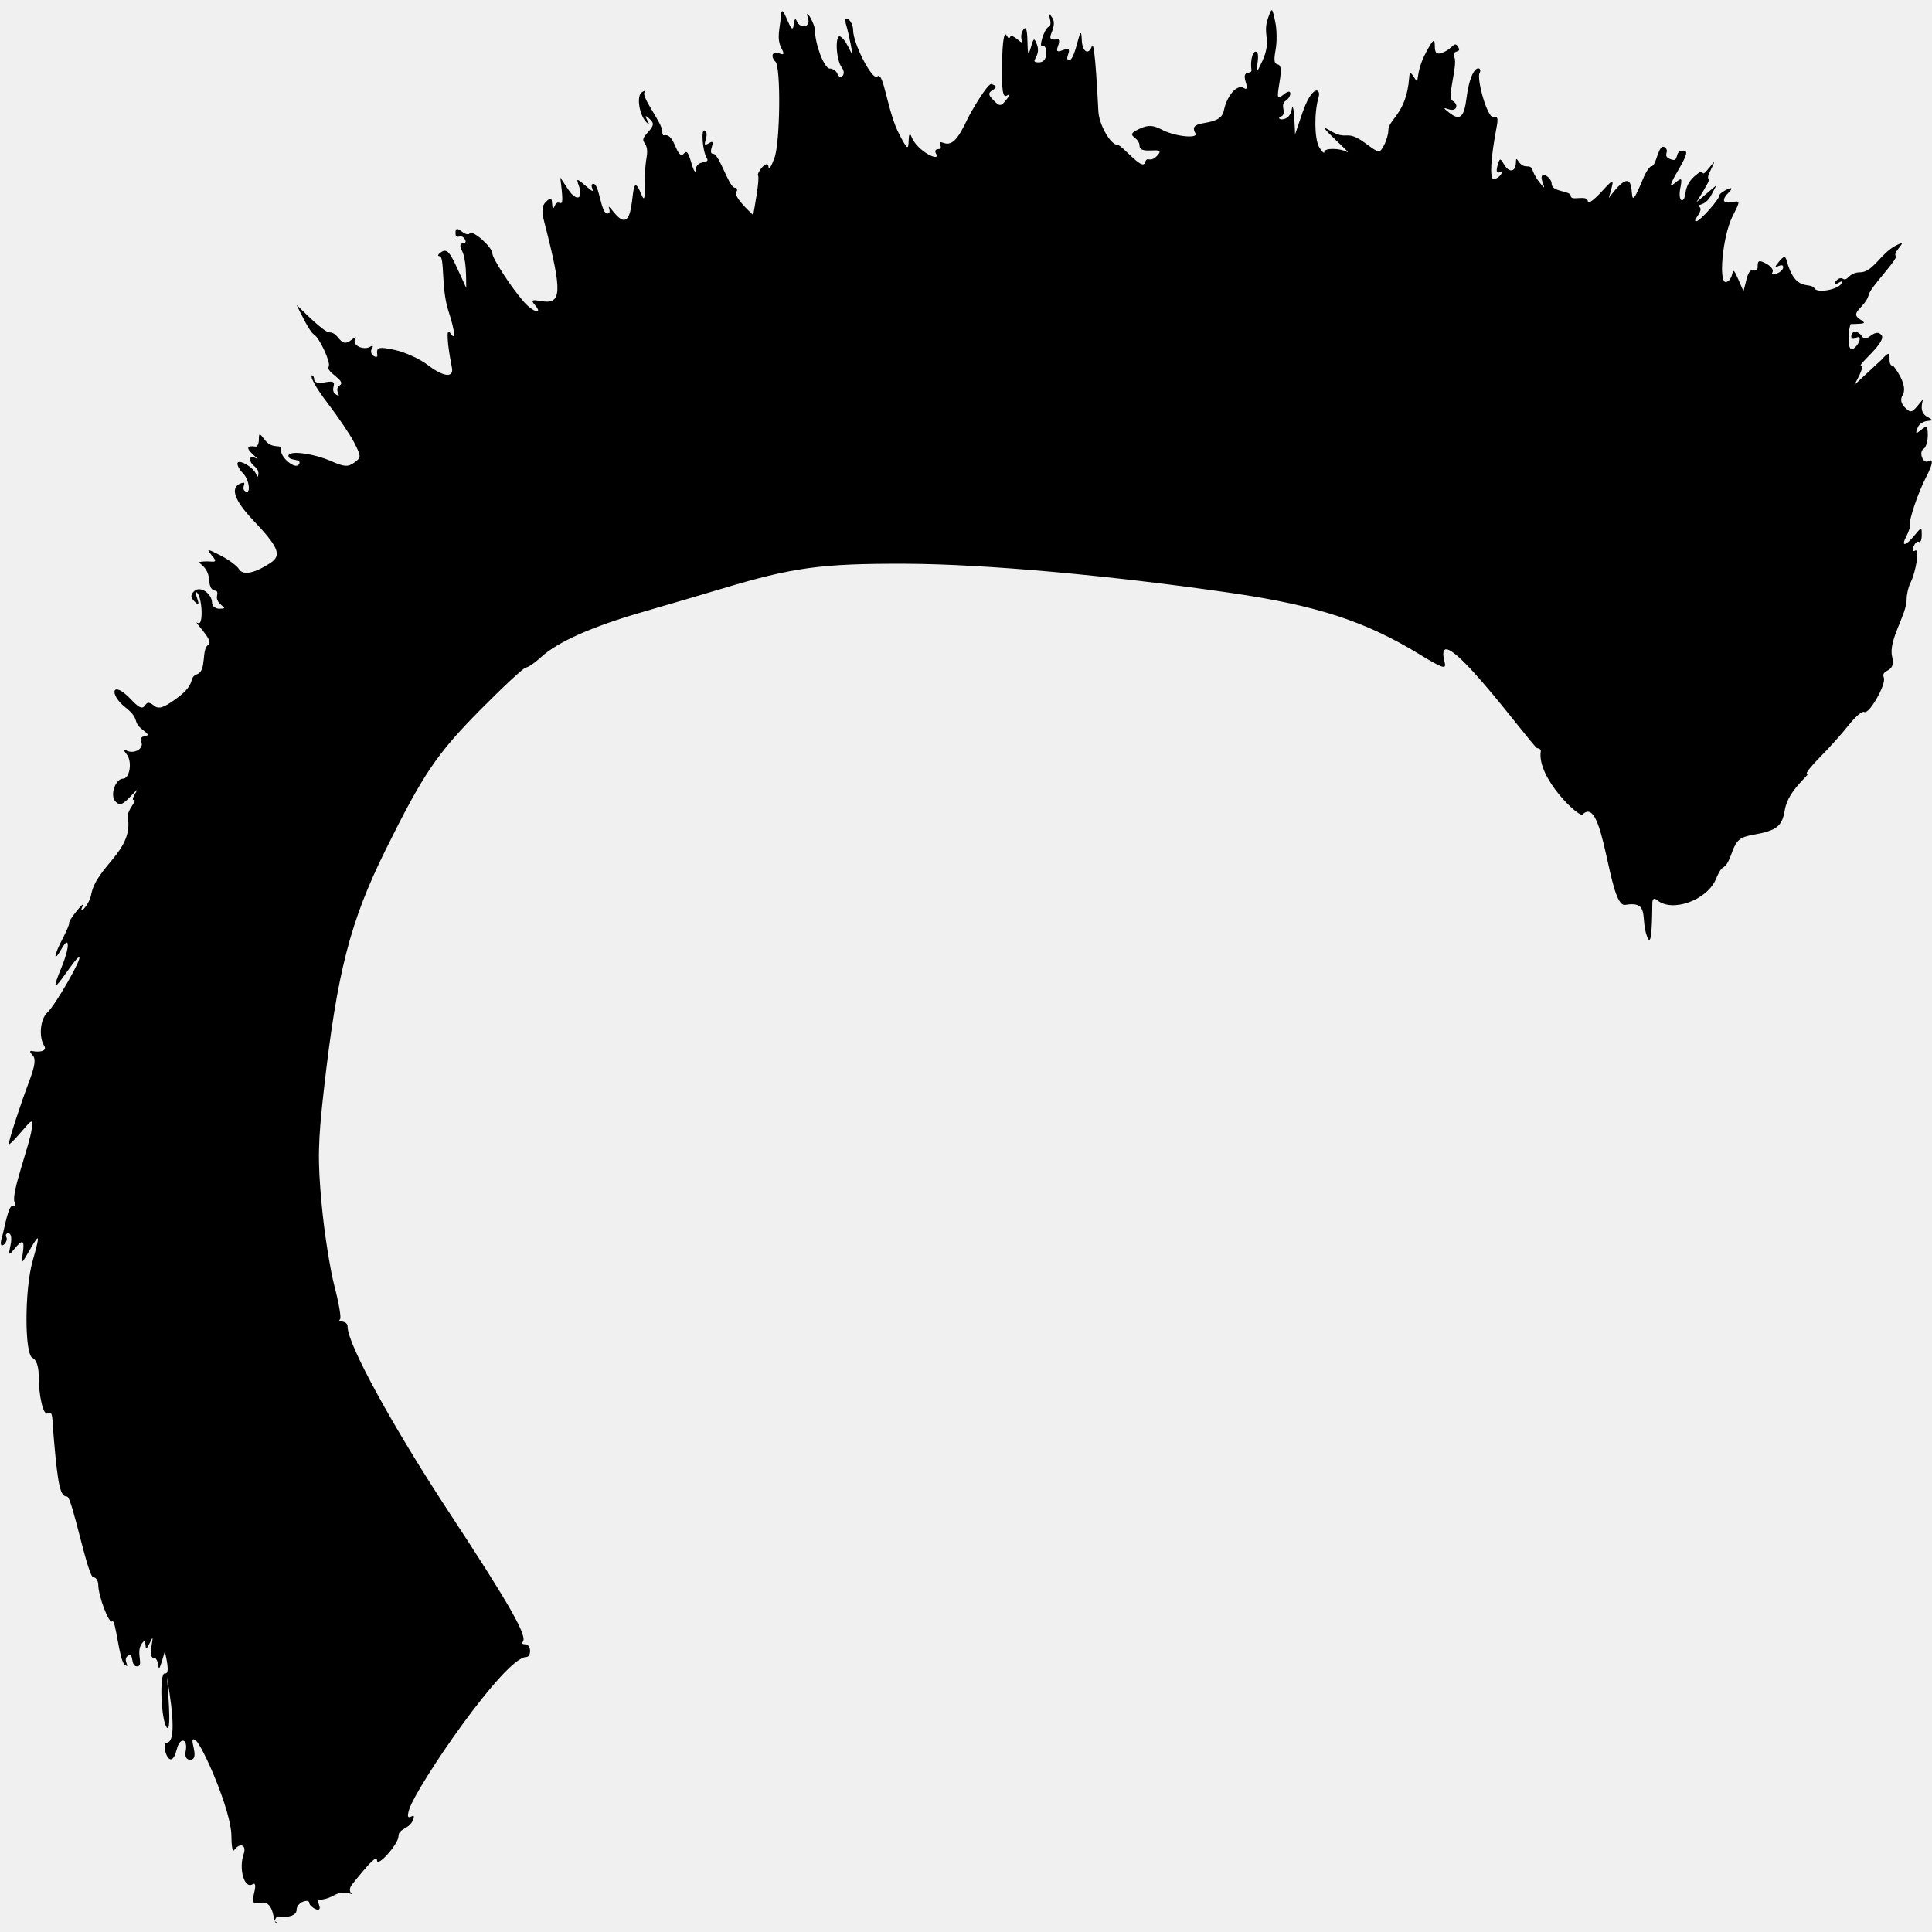
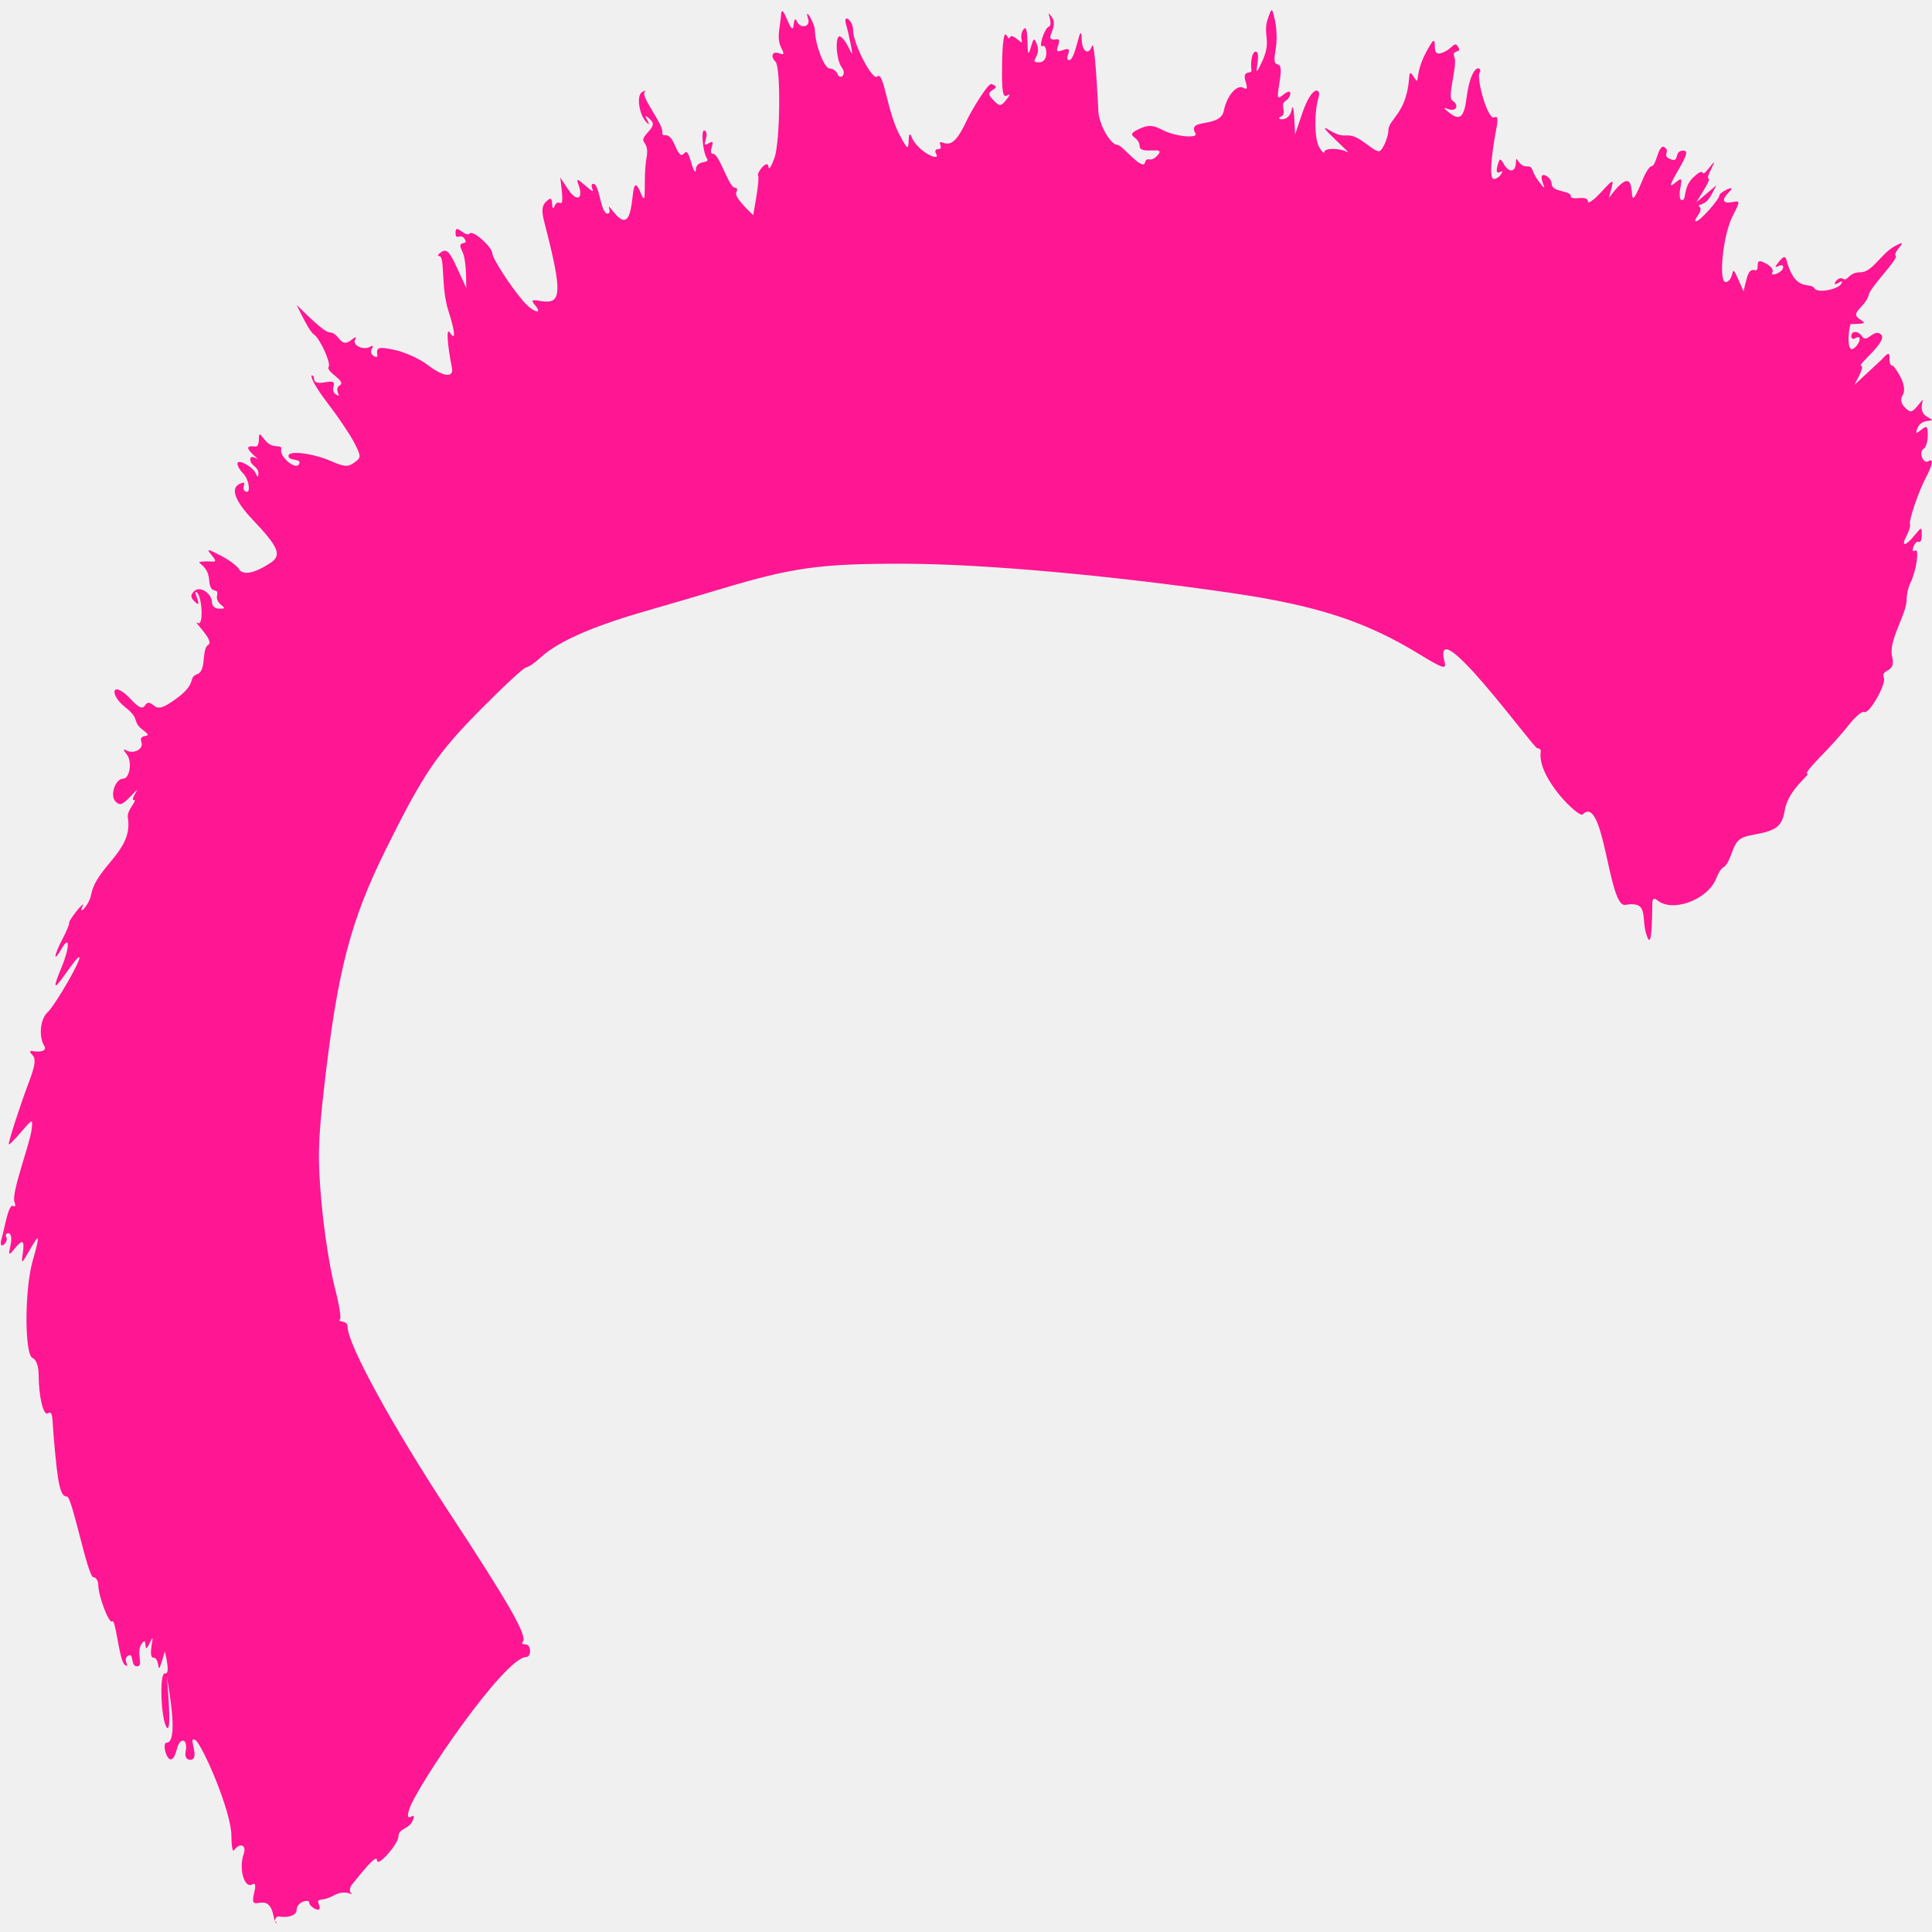
<svg xmlns="http://www.w3.org/2000/svg" id="Layer_1" viewBox="0 0 128 128">
  <defs>
    <style>
- .punk-hair {fill: #000;}
- @media (prefers-color-scheme: dark) { .punk-hair {fill: #FFF;} }
+ .punk-hair {fill: #ff1693;}
</style>
  </defs>
  <path class="punk-hair" d="M18.21,127.29c.02-.19,.13-.34,.24-.32,.67,.11,1.2-.08,1.2-.43,0-.53,.84-.77,.84-.47,0,.27,.9,.78,.65,.14-.21-.55,.1-.15,.97-.63,.86-.48,1.41,.13,1.14-.17-.11-.12-.08-.36,.06-.54,1.24-1.55,1.66-1.96,1.67-1.61,.01,.49,1.42-1.09,1.42-1.6,0-.54,.72-.45,.96-1.08,.29-.75-.6,.42-.25-.7,.49-1.55,6.32-10.1,7.76-10.1,.33,0,.36-.84-.08-.84-.18,0-.25-.07-.16-.16,.35-.35-.86-2.47-4.92-8.65-3.71-5.65-6.68-11.07-6.68-12.22,0-.5-.74-.27-.5-.51,.09-.09-.08-1.07-.37-2.18-.29-1.11-.68-3.57-.85-5.45-.27-2.89-.25-4.08,.15-7.6,.88-7.79,1.74-11.12,4.08-15.85,2.5-5.05,3.39-6.36,6.23-9.24,1.55-1.57,2.94-2.86,3.08-2.86s.58-.3,.98-.67c1.11-1.02,3.34-2.02,6.76-3.01,1.7-.49,4.05-1.18,5.21-1.53,4.76-1.43,6.61-1.68,12.24-1.66,5.2,.02,13.53,.77,21.57,1.94,5.67,.83,8.88,1.88,12.47,4.08,1.47,.9,1.75,.99,1.64,.55-.99-3.8,5.89,5.65,6.12,5.65,.15,0,.26,.1,.24,.21-.27,1.74,2.53,4.42,2.77,4.18,1.44-1.44,1.7,6.17,2.82,5.99,1.69-.28,.97,.9,1.47,2.14,.22,.54,.31-.12,.33-2.2,0-.36,.1-.43,.34-.24,1,.82,3.3-.02,3.88-1.42,.53-1.28,.51-.25,1.06-1.76,.29-.81,.53-1.01,1.39-1.16,1.58-.28,1.93-.56,2.11-1.65,.23-1.39,1.8-2.41,1.47-2.41-.12,0,.27-.49,.87-1.1,.6-.6,1.45-1.55,1.89-2.11,.44-.56,.9-.95,1.03-.87,.31,.19,1.47-1.83,1.3-2.27-.24-.62,.84-.26,.55-1.39-.27-1.09,.96-2.78,.96-3.8,0-.33,.11-.81,.24-1.07,.39-.77,.63-2.35,.32-2.16-.36,.22,0-.74,.25-.58,.11,.07,.19-.14,.19-.45,0-.56,0-.56-.48,.02-.6,.74-.92,.77-.53,.04,.16-.3,.27-.65,.23-.77-.08-.28,.56-2.16,1.07-3.13,.45-.86,.5-1.27,.14-1.05-.33,.2-.66-.61-.3-.83,.15-.09,.27-.49,.27-.89,0-.61-.06-.67-.43-.37-.36,.3-.4,.28-.25-.11,.31-.81,1.54-.23,.62-.76-.82-.48,.2-1.71-.61-.72-.38,.46-.48,.48-.84,.12-.27-.27-.32-.55-.16-.81,.42-.67-.6-1.95-.62-1.95-.55,0,.15-1.46-.76-.42l-1.82,1.69c.09-.17,.72-1.27,.46-1.27-.35,0,1.77-1.62,1.33-2.06-.49-.49-.95,.63-1.28,.1-.24-.38-.71-.38-.71,0,0,.16,.13,.22,.28,.12,.41-.25,.35,.3-.07,.65-.61,.51-.35-1.6-.23-1.58,.09,0,.35,0,.58-.02,.37-.03,.37-.07,.01-.3-.73-.46,.38-.76,.6-1.65,.13-.51,1.96-2.35,1.78-2.54-.26-.26,1.07-1.25-.05-.66-.95,.51-1.48,1.74-2.3,1.74s-.81,.65-1.17,.42c-.32-.2-.83,.62-.28,.28,.23-.14,.3-.12,.19,.06-.24,.39-1.57,.63-1.76,.32-.31-.5-1.28,.33-1.87-1.89-.08-.29-.2-.26-.51,.12-.62,.76,.29-.07,.29,.35,0,.36-.92,.68-.71,.34,.09-.15-.09-.4-.41-.57-.46-.25-.57-.22-.57,.14,0,.73-.45-.29-.74,.9-.07,.26-.13,.52-.2,.79-1.04-2.44-.43-.88-1.12-.62-.57,.22-.27-3.04,.39-4.34,.53-1.05,.53-1.05-.02-.95-.64,.12-.72-.15-.21-.66,.61-.61-.63,.01-.63,.2,0,.27-1.3,1.73-1.54,1.73-.31,0,.5-.67,.23-.94-.27-.27,.32,.06,.78-.82,.11-.21,.22-.42,.33-.63l-1.33,1.13c1.55-2.47,.34-.89,.97-2.18,.29-.61,.29-.61-.13-.09-.71,.88-.1-.24-1,.58-.8,.73-.44,1.55-.81,1.55-.13,0-.18-.35-.1-.77,.14-.72,.11-.75-.37-.35-.38,.31-.32,.09,.24-.87,.58-1,.66-1.29,.33-1.29-.66,0-.2,.82-.84,.57-.63-.24,.03-.53-.41-.8-.4-.25-.53,1.26-.85,1.26-.12,0-.38,.38-.57,.85-1.5,3.62,.24-2.15-2.26,1.26,.32-1.21,.49-1.49-.51-.39-.48,.52-.87,.8-.88,.62-.01-.49-1.13,0-1.13-.36,0-.38-1.27-.24-1.27-.82,0-.46-.9-.96-.61-.13,.18,.5,.16,.5-.24-.02-.59-.77-.29-1-.82-1-.6,0-.67-.94-.7-.21-.03,.62-.48,.64-.81,.04-.22-.39-.27-.38-.41,.14-.25,.95,.59-.02,.24,.55-.11,.18-.33,.32-.49,.32-.28,0-.2-1.38,.2-3.47,.1-.51,.05-.73-.14-.62-.44,.27-1.22-2.58-.99-2.95,.23-.37-.54-.84-.87,1.68-.16,1.27-.44,1.51-1.11,.99-.45-.35-.46-.39-.06-.25,.5,.17,.7-.29,.24-.57-.38-.23,.35-2.3,.13-2.88-.22-.57,.54-.21,.24-.69-.26-.43-.34,.14-1.04,.39-.37,.14-.5,.03-.5-.44,0-.53-.1-.47-.55,.36-.86,1.56-.39,2.39-.84,1.69-.23-.36-.28-.35-.31,.07-.19,2.42-1.38,2.71-1.38,3.49,0,.23-.13,.67-.29,.97-.29,.54-.32,.53-1.2-.12-1.37-1.02-1.15-.12-2.39-.87-1.28-.78,1.69,1.74,1.13,1.42-.43-.24-1.48-.28-1.49,.01,0,.13-.16-.01-.34-.32-.32-.55-.34-2.3-.04-3.31,.18-.61-.43-.85-1.08,1.06-.16,.47-.32,.94-.48,1.41,0-.09-.07-2.48-.23-1.62-.17,.87-1.13,.61-.73,.45,.5-.21-.11-.79,.35-1.07,.36-.22,.49-.94-.16-.4-.41,.34-.44,.27-.26-.81,.36-2.11-.59-.36-.26-2.15,.1-.53,.09-1.38-.03-1.9-.2-.93-.21-.93-.46-.24-.41,1.12,.26,1.46-.38,2.86-.84,1.82,.04-.61-.45-.61-.22,0-.36,.64-.28,1.2,.06,.38-.66-.09-.38,.81,.13,.4,.09,.54-.12,.4-.45-.28-1.13,.5-1.33,1.51-.24,1.18-2.47,.46-1.88,1.49,.22,.37-1.32,.22-2.16-.21-.65-.34-.96-.36-1.54-.09-1.12,.51-.01,.45,0,1.14,.01,.66,1.84-.08,1.18,.63-.53,.57-.66-.04-.83,.49-.18,.53-1.51-1.19-1.81-1.19-.46,0-1.22-1.33-1.27-2.22-.03-.49-.23-4.91-.43-4.32-.22,.63-.64,.37-.67-.42-.06-1.53-.38,1.34-.83,1.34s.46-1-.42-.66c-.39,.15-.46,.09-.32-.28,.1-.26,.09-.45-.02-.44-1.14,.17,.13-.73-.39-1.46-.53-.75,.17,.48-.21,.63-.3,.12-.71,1.47-.4,1.28,.27-.17,.46,1.08-.24,1.08-.76,0,.18-.35-.14-1.18-.18-.47-.22-.45-.4,.18-.41,1.46-.02-1.93-.52-1.14-.36,.57,.26,1.14-.38,.61-.73-.59-.34,.34-.73-.28-.15-.24-.26,.48-.28,1.92-.03,1.79,.05,2.26,.32,2.09,.23-.14,.22-.04-.04,.28-.36,.45-.44,.45-.84,.04-.36-.36-.38-.49-.07-.68,.3-.19,.29-.27-.07-.4-.24-.09-1.37,1.85-1.57,2.27-.68,1.45-1.06,1.83-1.63,1.62-.55-.2,.14,.42-.34,.42-.17,0-.23,.13-.14,.29,.38,.62-1.25-.12-1.63-1.13-.1-.26-.17-.15-.18,.28-.02,.63-.08,.6-.6-.38-.83-1.55-1.05-4.29-1.48-3.87-.31,.31-1.6-2.17-1.6-3.08,0-.65-.69-1.14-.47-.38,.09,.29,.23,.91,.32,1.37,.27,1.43-.14-.22-.68-.55-.38-.24-.32,1.52,.08,2.04,.36,.48-.13,.87-.29,.42-.07-.19-.3-.35-.51-.35-.36,0-.96-1.57-.98-2.53,0-.47-.74-1.67-.45-.77,.18,.57-.54,.7-.76,.14-.08-.19-.16-.1-.19,.21-.1,1.19-.78-1.75-.85-.56-.05,.81-.32,1.49,.03,2.16,.21,.4,.18,.47-.16,.34-.43-.17-.59,.2-.23,.56,.36,.36,.31,5.34-.07,6.37-.2,.55-.37,.83-.39,.63-.04-.64-.8,.38-.7,.53,.13,.21-.23,2.12-.32,2.63-.29-.29-1.31-1.21-1.11-1.54,.09-.15,.05-.27-.1-.27-.39,0-1.04-2.25-1.44-2.25-.46,0,.35-1.1-.29-.7-.64,.39,.14-.58-.27-.84-.26-.16-.15,1.37,.14,1.83,.26,.42-.7,.05-.73,.77-.01,.27-.15,.06-.3-.47-.49-1.72-.42,.44-1.07-1.12-.52-1.25-.85-.31-.85-.95,0-.57-1.44-2.32-1.17-2.61,.1-.11,.03-.12-.17,0-.39,.22-.2,1.52,.29,2,.55,.54-.51-.89,.21-.22,.31,.28,.29,.44-.12,.89-.74,.81,.14,.43-.08,1.65-.27,1.54,.07,3.49-.38,2.39-.92-2.22-.08,3.35-1.76,1.29-.77-.94-.02,.05-.46,.05s-.53-1.97-.92-1.97c-.42,0,.43,.95-.51,.14-.61-.52-.64-.52-.47-.04,.33,.91-.14,1.11-.69,.28-.18-.27-.35-.53-.53-.8,.35,2.76-.07,1.12-.38,1.9-.08,.21-.15,.15-.16-.15-.02-.41-.09-.44-.4-.15-.28,.26-.31,.61-.12,1.35,1.22,4.73,1.18,5.49-.26,5.23-.58-.1-.64-.06-.35,.28,.56,.67-.15,.46-.75-.23-.82-.93-2.08-2.87-2.08-3.2,0-.41-1.27-1.55-1.49-1.33-.32,.32-.95-.74-.95-.05,0,.6,.33-.02,.61,.43,.3,.49-.59-.01-.18,.78,.29,.57,.27,1.73,.28,2.46-.2-.44-.4-.89-.61-1.33-.48-1.06-.69-1.28-1.03-1.06-.23,.15-.3,.28-.14,.28,.37,0,.1,2.07,.59,3.6,.46,1.41,.51,2.09,.11,1.47-.25-.39-.19,.71,.13,2.32,.14,.7-.57,.62-1.63-.2-.5-.38-1.44-.81-2.09-.96-1.13-.25-1.31-.21-1.22,.33,.05,.29-.61-.02-.36-.44,.11-.17,.06-.23-.11-.12-.44,.27-1.22-.1-1-.48,.12-.2,.02-.19-.25,.03-.76,.62-.79-.5-1.45-.5-.37,0-1.74-1.4-2.18-1.82,.24,.48,.85,1.78,1.15,1.96,.38,.24,1.13,1.87,.98,2.13-.23,.36,1.21,.94,.73,1.24-.45,.28,.23,.9-.24,.61-.58-.36,.42-1.03-.74-.81-.47,.09-.72,.01-.72-.22,0-.4-.76-.57,.91,1.62,.69,.9,1.48,2.07,1.75,2.6,.47,.92,.47,.98,0,1.32-.41,.3-.67,.28-1.51-.09-1.21-.53-2.85-.74-2.85-.36s.96,.14,.69,.57c-.23,.37-1.26-.49-1.17-.97,.09-.46-.55,.05-1.09-.66-.36-.47-.38-.47-.39-.01,0,.27-.1,.48-.22,.46-.59-.09-.64,.08-.16,.53,.78,.71-.19-.16-.19,.3,0,.46,.57,.48,.54,.98-.02,.24-.06,.23-.17-.02-.19-.46-1.22-1.02-1.22-.66,0,.15,.17,.44,.38,.65,.41,.41,.53,1.42,.14,1.18-.36-.22,.25-.73-.31-.52-.7,.27-.43,1.09,.78,2.38,1.75,1.84,1.97,2.38,1.19,2.89-1.05,.69-1.83,.84-2.08,.4-.13-.22-.68-.62-1.22-.9-.9-.46-.95-.46-.59-.02,.52,.62,.08,.37-.54,.42-.77,.07,.31,.08,.38,1.24,.07,1.08,.66,.38,.52,1.02-.14,.65,.99,.86,.16,.87-.27,0-.49-.17-.49-.38,0-.64-.81-1.17-1.19-.78-.25,.25-.24,.41,.03,.68,.66,.66-.22-.93,.16-.59,.36,.33,.43,2.23,.07,2.02-.49-.28,1.13,1.16,.68,1.44-.47,.29-.1,1.7-.72,1.94-.69,.26,.06,.59-1.46,1.67-.81,.58-1.12,.67-1.43,.41-.82-.68-.31,.88-1.47-.36-1.34-1.43-1.51-.38-.43,.47,1.07,.84,.4,.93,1.2,1.53,.83,.63-.38,.11-.12,.79,.17,.46-.54,.83-1.03,.53-.19-.11-.17,0,.05,.27,.39,.48,.21,1.62-.24,1.62-.5,0-.88,1.1-.51,1.5,.29,.31,.47,.24,1.03-.35,.96-1.02-.12,.26,.19,.26s-.48,.64-.39,1.18c.37,2.21-2.07,3.2-2.43,5.09-.14,.73-.89,1.44-.57,.77,.26-.53-.94,.92-.89,1.12,.02,.08-.18,.55-.44,1.05-.58,1.09-.63,1.65-.06,.65,.55-.97,.55-.1,0,1.22-1.27,3.04,.85-.66,1.16-.66,.25,0-1.58,3.19-2.1,3.66-.47,.42-.59,1.61-.21,2.21,.19,.3-.18,.46-.82,.34-.16-.03-.14,.09,.04,.27,.24,.24,.18,.69-.23,1.78-.61,1.61-1.35,3.91-1.34,4.13,0,.08,.37-.28,.8-.79,.78-.91,.79-.91,.72-.22-.11,.98-1.37,4.25-1.14,4.83,.09,.23,.05,.36-.08,.27-.32-.2-.58,1.52-.75,2.07-.32,1.04,.48,.32,.29,0-.19-.31,.51-.57,.28,.51-.15,.7-.13,.73,.24,.28,.56-.69,.7-.62,.57,.28-.11,.74-.09,.73,.45-.21,.68-1.18,.71-1.09,.2,.72-.54,1.91-.54,6.22,0,6.42,.23,.09,.4,.55,.4,1.11,0,1.4,.31,2.73,.6,2.56,.37-.23,.29,.36,.41,1.71,.27,3.12,.43,3.8,.87,3.8,.34,0,1.37,5.35,1.75,5.35,.17,0,.31,.22,.32,.49,0,.75,.72,2.63,.92,2.43,.24-.24,.46,2.66,.85,2.89,.42,.26-.21-.36,.2-.61,.42-.26,.13,.7,.6,.7s-.08-.88,.28-1.45c.49-.78,.07,.93,.56-.1,.5-1.07-.22,.98,.25,.98,.54,0,.11,1.79,.75-.42,.07,.34,.39,1.54,0,1.46-.38-.07-.25,3.18,.14,3.59,.34,.36,.02-3.01,0-3.36,.17,1.06,.77,4.36-.03,4.36-.39,0,.24,2.18,.69,.41,.21-.82,.75-.68,.58,.16-.07,.35,.05,.56,.3,.56,.73,0-.22-1.65,.34-1.31,.45,.28,2.39,4.71,2.39,6.34,0,.66,.08,1.1,.17,.97,.4-.55,.86-.36,.64,.26-.34,.98,.06,2.32,.59,1.99,.19-.12,.23,.08,.11,.56-.39,1.56,.88-.26,1.26,1.45,.1,.46,.2,.69,.22,.49,0,0,0,0,0,0h0Z" />
</svg>
